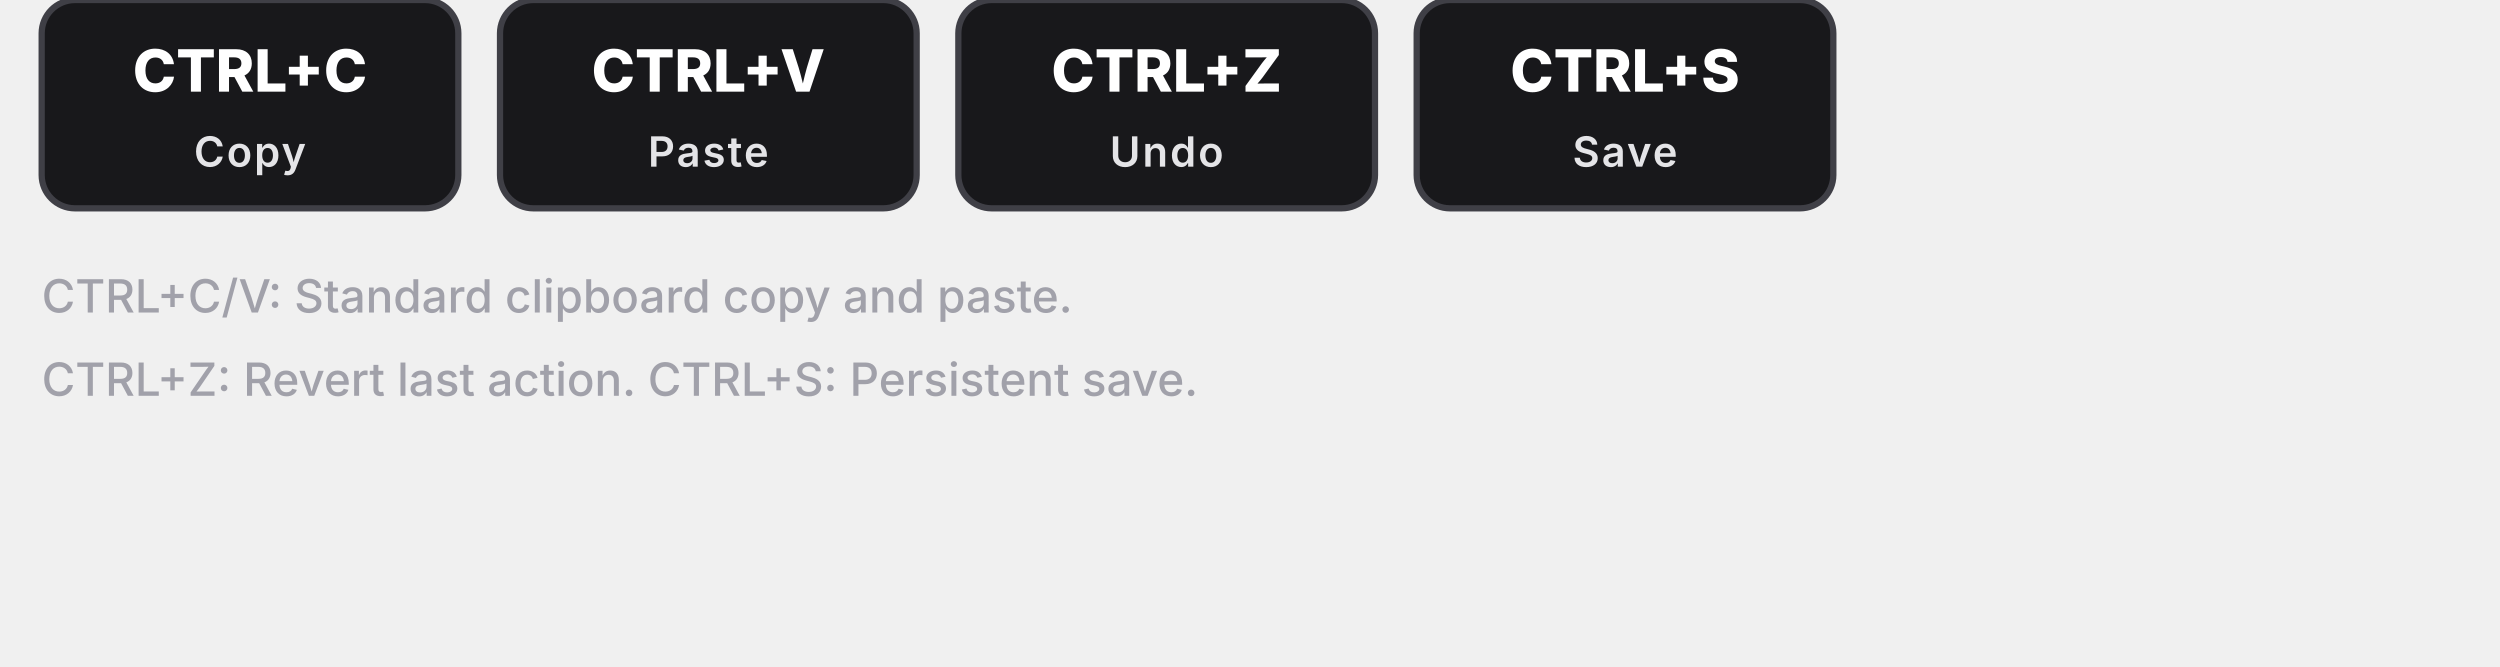
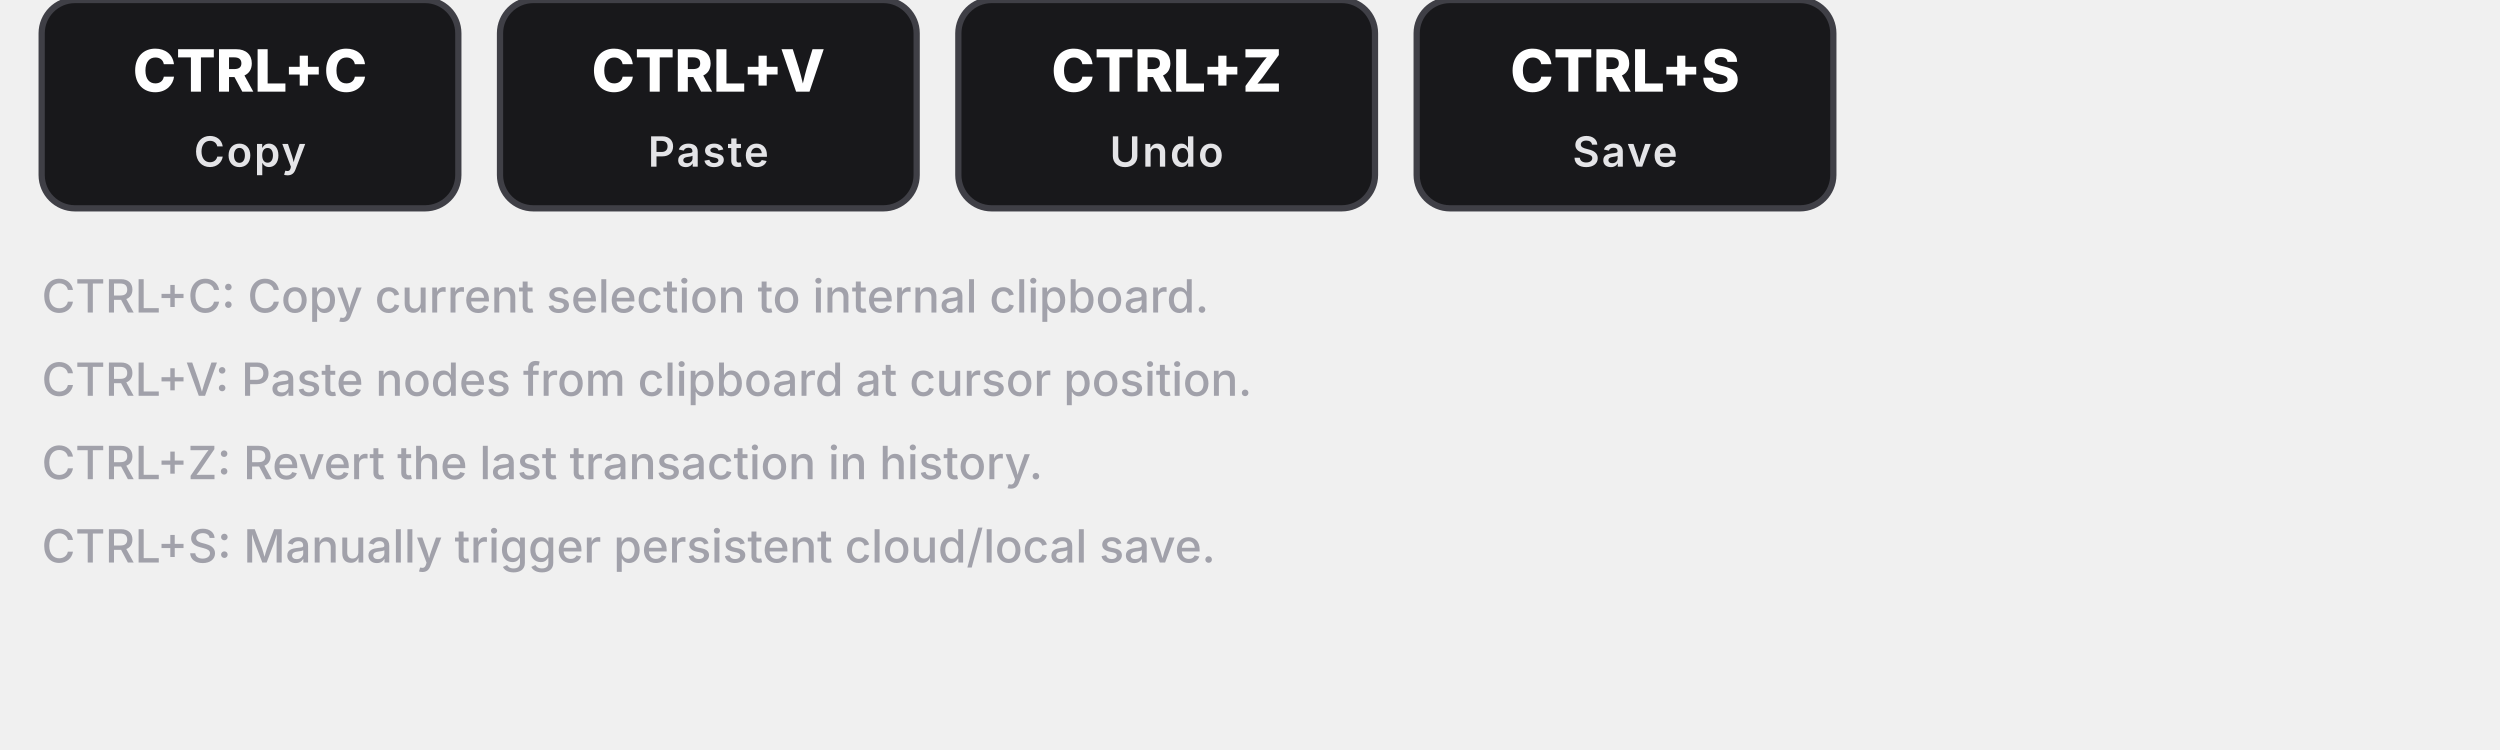
- <svg xmlns="http://www.w3.org/2000/svg" width="600" height="160" viewBox="0 0 600 160" fill="none">
+ <svg xmlns="http://www.w3.org/2000/svg" width="600" height="180" viewBox="0 0 600 180" fill="none">
  <defs>
    <filter id="glow" x="-30%" y="-30%" width="160%" height="160%">
      <feGaussianBlur stdDeviation="3" result="blur" />
      <feComposite in="SourceGraphic" in2="blur" operator="over" />
    </filter>
  </defs>
  <style>
    .row-desc { font-family: 'Inter', sans-serif; font-size: 11px; font-weight: 500; fill: #a1a1aa; }
    .key-bg { fill: #18181b; stroke: #3f3f46; stroke-width: 1.5; }
    .key-text { font-family: 'Inter', sans-serif; font-size: 14px; font-weight: 800; fill: #ffffff; text-transform: uppercase; }
    .key-desc { font-family: 'Inter', sans-serif; font-size: 10px; font-weight: 600; fill: #e4e4e7; text-transform: uppercase; letter-spacing: 0.05em; }
  </style>
  <g transform="translate(10, 0)">
    <g transform="translate(0, 0)">
      <rect width="100" height="50" rx="8" class="key-bg" />
      <text x="50" y="22" text-anchor="middle" class="key-text">CTRL+C</text>
      <text x="50" y="40" text-anchor="middle" class="key-desc">Copy</text>
      <g transform="translate(110, 0)">
        <rect width="100" height="50" rx="8" class="key-bg" />
        <text x="50" y="22" text-anchor="middle" class="key-text">CTRL+V</text>
        <text x="50" y="40" text-anchor="middle" class="key-desc">Paste</text>
      </g>
      <g transform="translate(220, 0)">
        <rect width="100" height="50" rx="8" class="key-bg" />
        <text x="50" y="22" text-anchor="middle" class="key-text">CTRL+Z</text>
        <text x="50" y="40" text-anchor="middle" class="key-desc">Undo</text>
      </g>
      <g transform="translate(330, 0)">
        <rect width="100" height="50" rx="8" class="key-bg" />
        <text x="50" y="22" text-anchor="middle" class="key-text">CTRL+S</text>
        <text x="50" y="40" text-anchor="middle" class="key-desc">Save</text>
      </g>
    </g>
    <g transform="translate(0, 75)" class="row-desc">
-       <text y="0">CTRL+C/V: Standard clipboard copy and paste.</text>
-       <text y="20">CTRL+Z: Revert last action. CTRL+S: Persistent save.</text>
+       <text y="0">CTRL+C: Copy current selection to internal clipboard.</text>
+       <text y="20">CTRL+V: Paste nodes from clipboard at cursor position.</text>
+       <text y="40">CTRL+Z: Revert the last transaction in history.</text>
+       <text y="60">CTRL+S: Manually trigger persistent cloud/local save.</text>
    </g>
  </g>
</svg>
